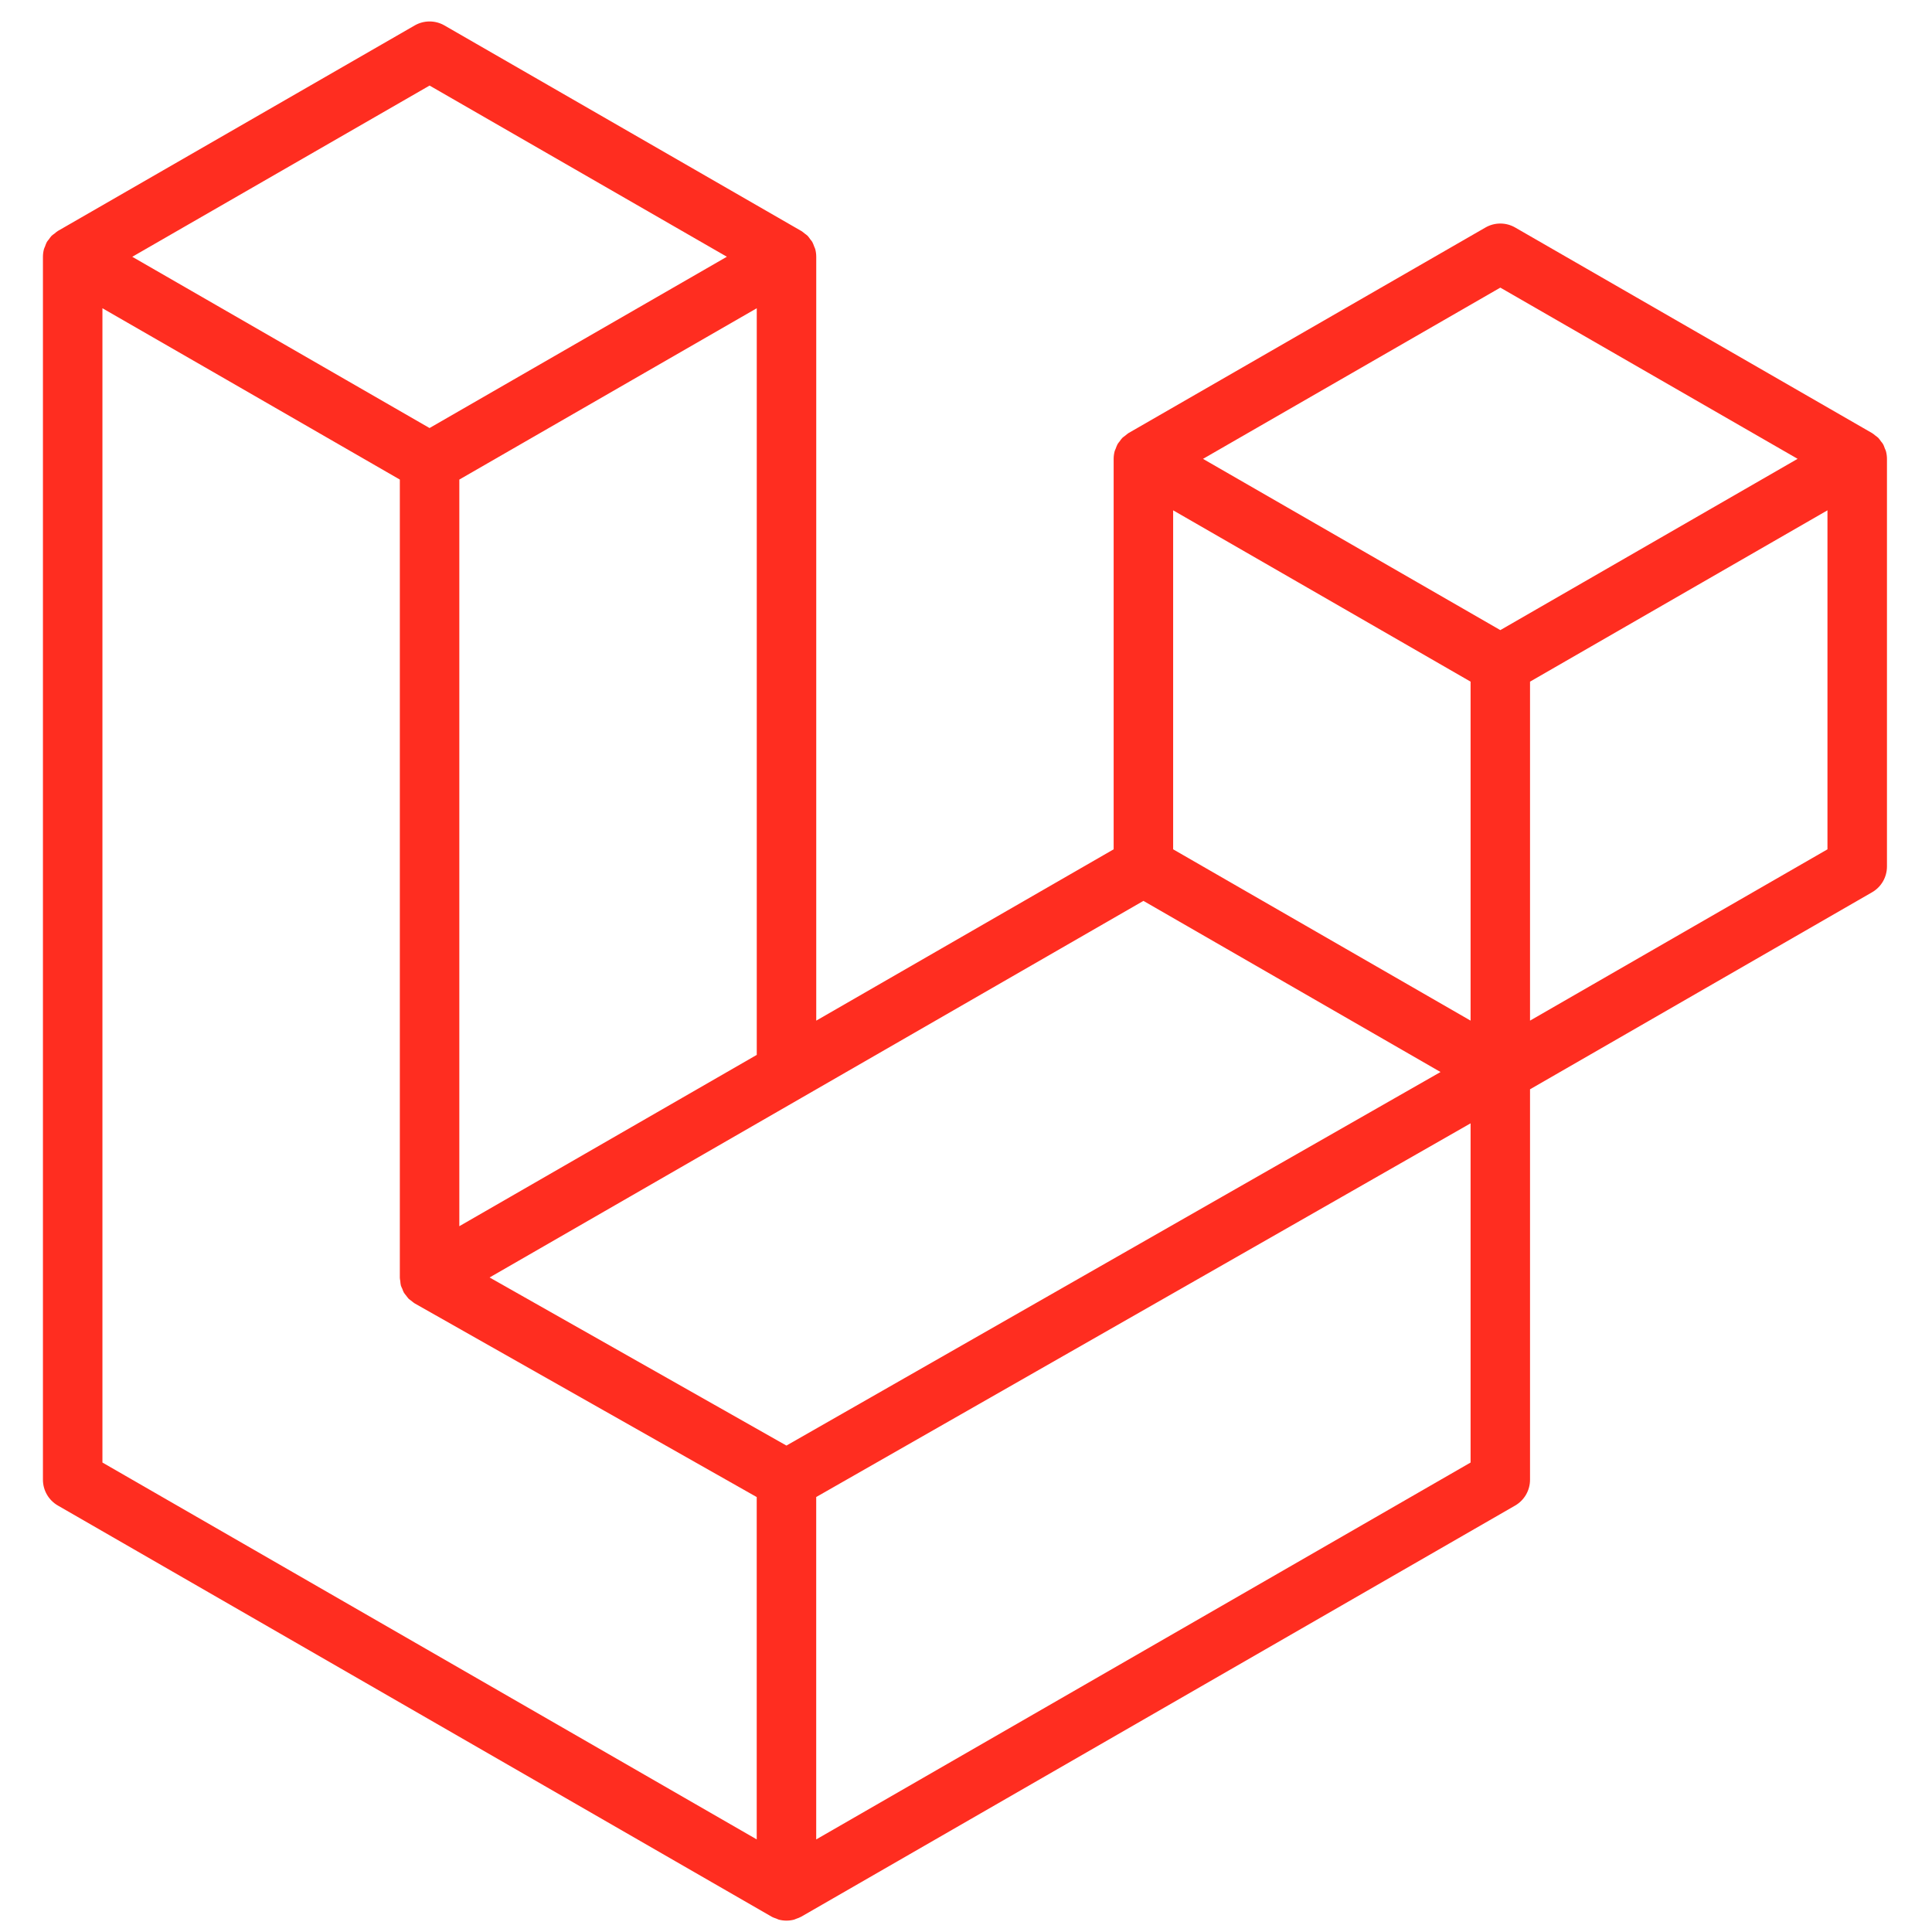
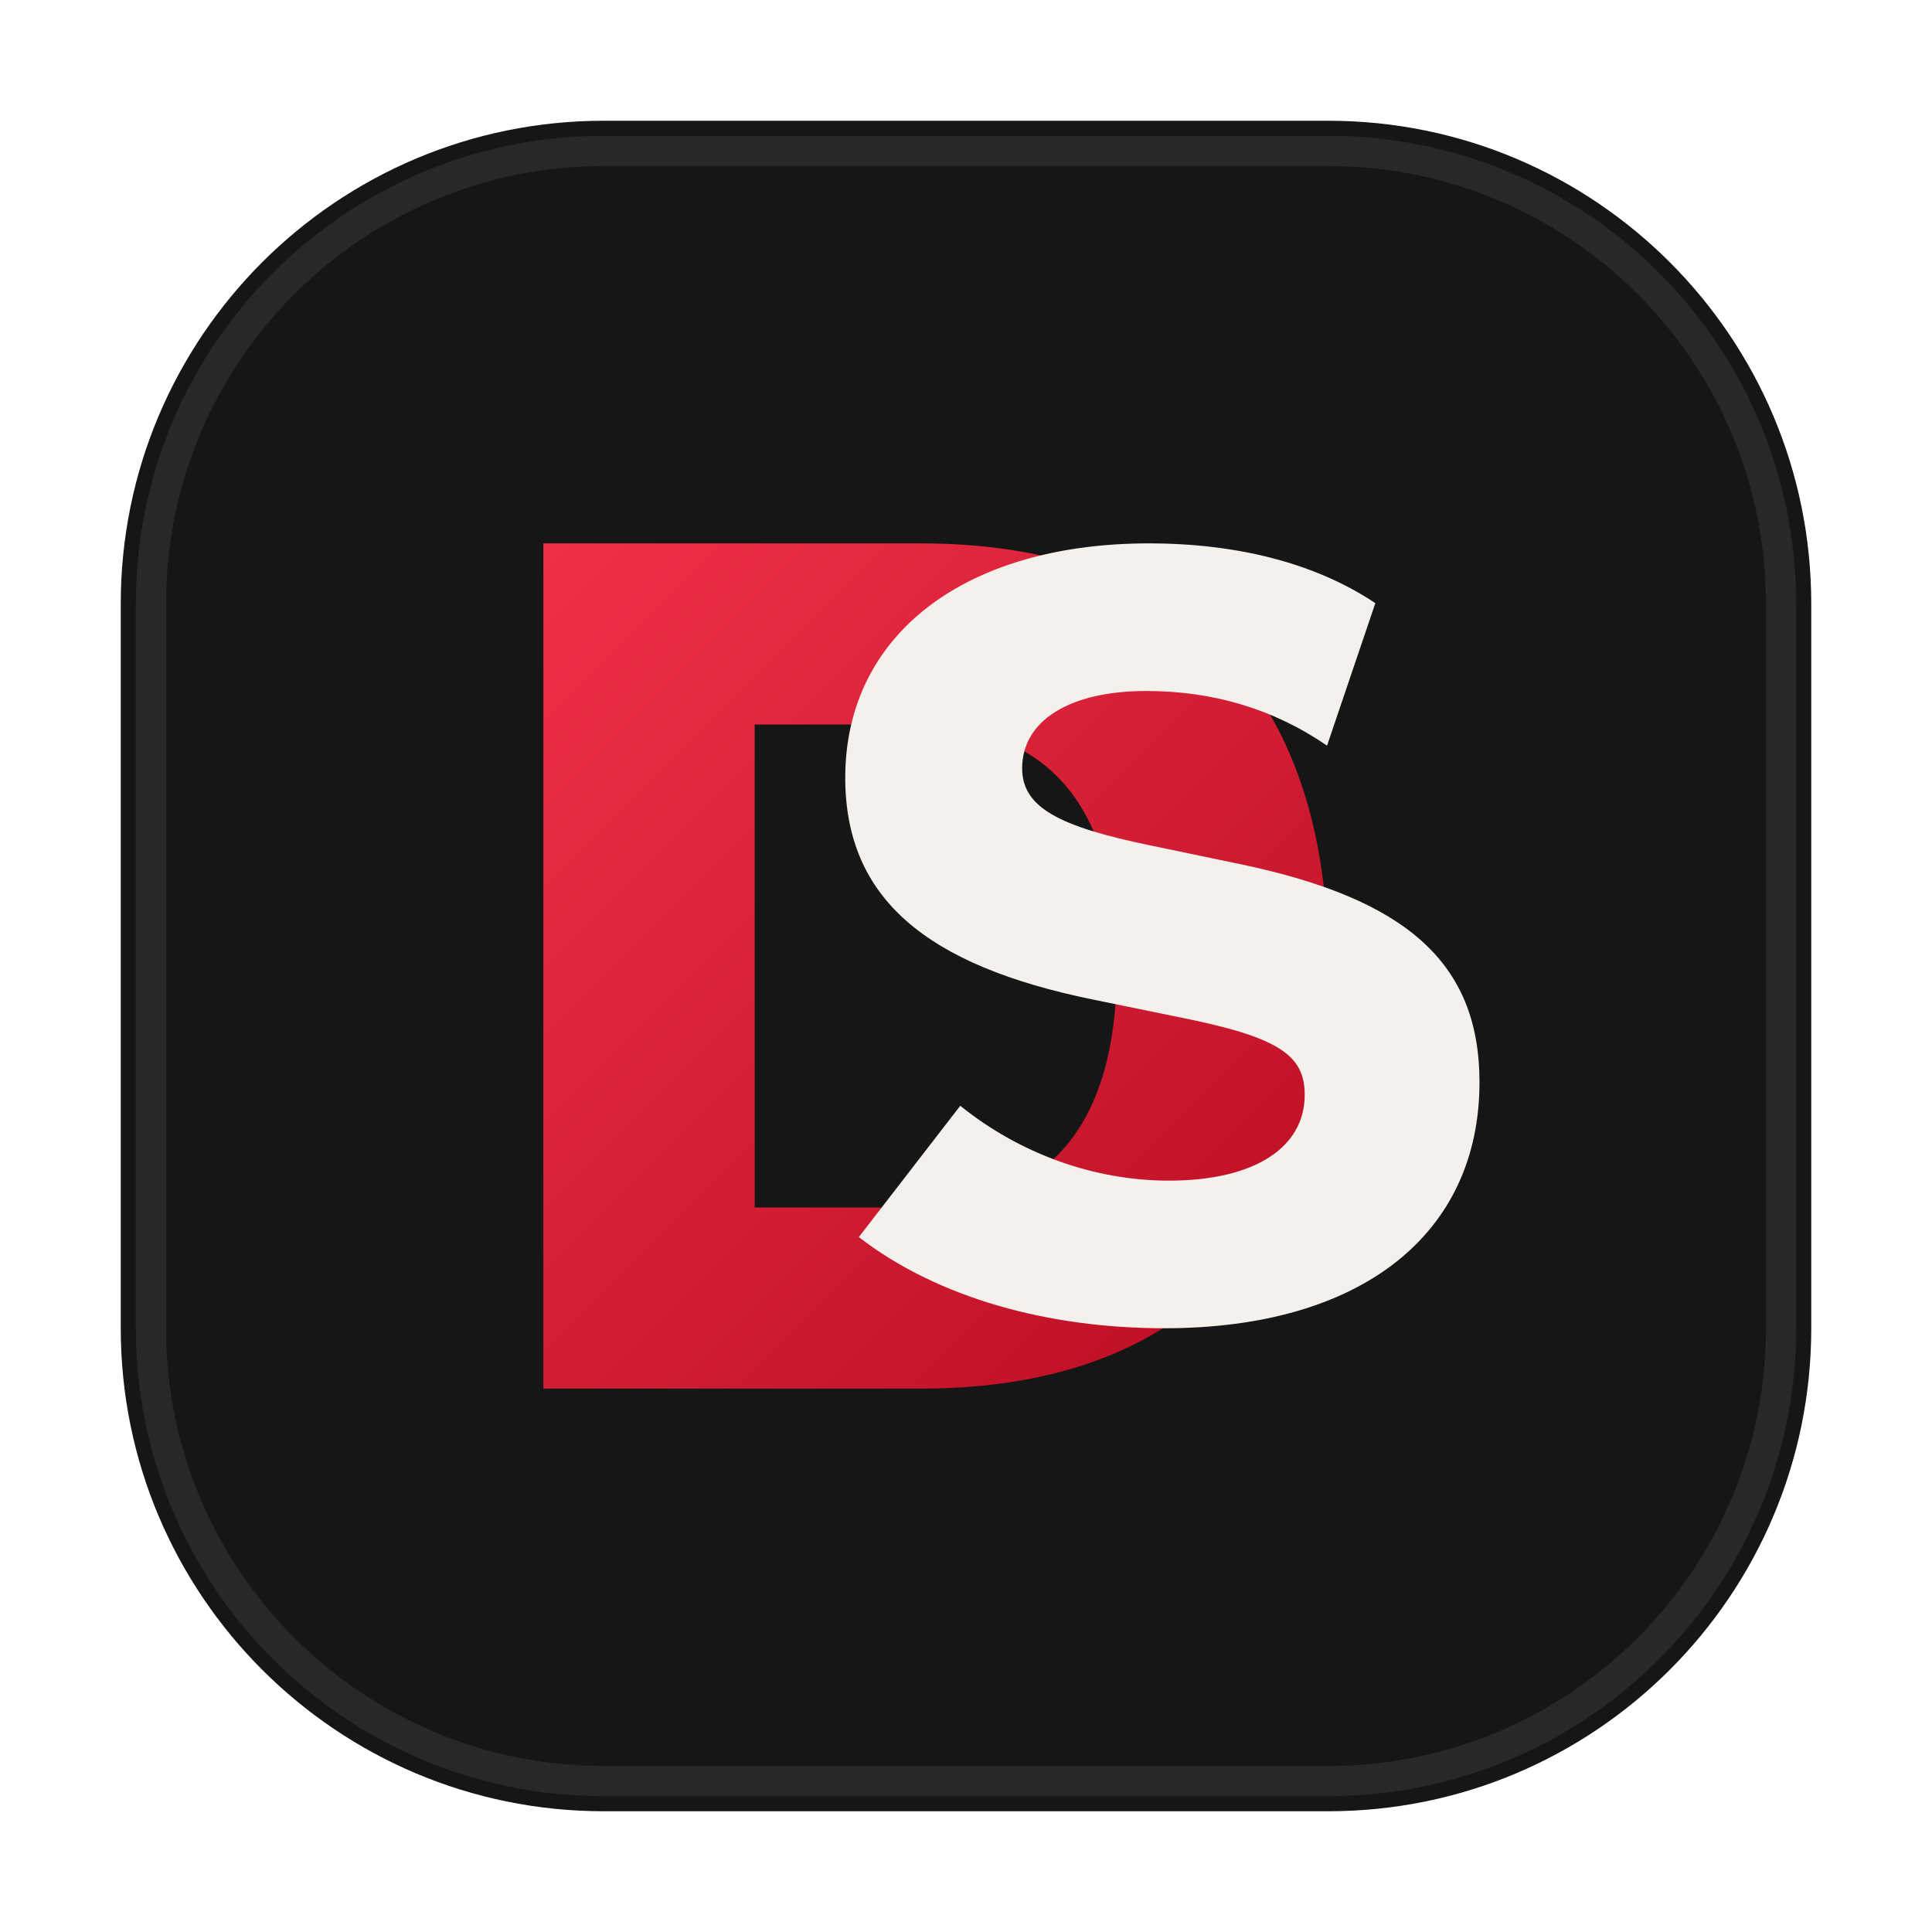
- <svg xmlns="http://www.w3.org/2000/svg" width="166" height="166" viewBox="0 0 166 166" fill="none">
-   <path fill-rule="evenodd" clip-rule="evenodd" d="M162.041 38.759C162.099 38.977 162.129 39.201 162.13 39.426V74.452C162.13 74.902 162.011 75.344 161.786 75.733C161.561 76.122 161.237 76.444 160.847 76.668L131.462 93.594V127.141C131.462 128.054 130.977 128.897 130.186 129.357L68.847 164.683C68.707 164.763 68.554 164.814 68.401 164.868C68.343 164.887 68.289 164.922 68.228 164.938C67.8 165.051 67.349 165.051 66.92 164.938C66.85 164.919 66.786 164.881 66.719 164.855C66.579 164.804 66.432 164.76 66.298 164.683L4.972 129.357C4.583 129.133 4.259 128.81 4.034 128.421C3.808 128.032 3.69 127.591 3.689 127.141L3.689 22.063C3.689 21.834 3.721 21.61 3.779 21.393C3.798 21.32 3.843 21.253 3.868 21.179C3.916 21.045 3.961 20.908 4.031 20.783C4.079 20.7 4.149 20.633 4.206 20.557C4.28 20.454 4.347 20.349 4.433 20.26C4.506 20.186 4.602 20.132 4.685 20.068C4.778 19.992 4.861 19.909 4.966 19.848L35.633 2.185C36.022 1.961 36.462 1.844 36.91 1.844C37.358 1.844 37.798 1.961 38.186 2.185L68.851 19.848H68.857C68.959 19.912 69.045 19.992 69.138 20.065C69.221 20.129 69.313 20.186 69.387 20.257C69.476 20.349 69.54 20.454 69.616 20.557C69.671 20.633 69.744 20.7 69.789 20.783C69.862 20.911 69.904 21.045 69.955 21.179C69.98 21.253 70.025 21.32 70.044 21.396C70.103 21.614 70.133 21.838 70.133 22.063V87.694L95.686 72.974V39.423C95.686 39.2 95.718 38.973 95.775 38.759C95.798 38.683 95.839 38.615 95.865 38.542C95.916 38.408 95.96 38.271 96.031 38.146C96.079 38.063 96.149 37.996 96.203 37.92C96.279 37.818 96.343 37.712 96.433 37.623C96.506 37.549 96.599 37.495 96.681 37.431C96.777 37.355 96.86 37.272 96.962 37.211L127.633 19.548C128.021 19.324 128.461 19.206 128.91 19.206C129.358 19.206 129.798 19.324 130.186 19.548L160.85 37.211C160.959 37.275 161.042 37.355 161.137 37.428C161.217 37.492 161.31 37.549 161.383 37.62C161.473 37.712 161.536 37.818 161.613 37.92C161.67 37.996 161.741 38.063 161.785 38.146C161.859 38.271 161.9 38.408 161.951 38.542C161.98 38.615 162.021 38.683 162.041 38.759ZM157.018 72.974V43.848L146.287 50.028L131.462 58.568V87.694L157.021 72.974H157.018ZM126.354 125.663V96.518L111.771 104.85L70.13 128.626V158.046L126.354 125.663ZM8.801 26.485V125.663L65.018 158.043V128.629L35.649 112L35.64 111.994L35.627 111.988C35.528 111.93 35.445 111.847 35.353 111.777C35.273 111.713 35.18 111.662 35.11 111.592L35.104 111.582C35.021 111.502 34.963 111.403 34.893 111.314C34.829 111.228 34.753 111.154 34.702 111.065L34.699 111.055C34.641 110.96 34.606 110.845 34.565 110.736C34.523 110.64 34.469 110.551 34.443 110.449C34.411 110.328 34.405 110.197 34.392 110.072C34.379 109.976 34.354 109.881 34.354 109.785V109.778V41.205L19.532 32.662L8.801 26.485ZM36.913 7.35L11.364 22.063L36.907 36.777L62.453 22.06L36.907 7.35H36.913ZM50.2 99.174L65.022 90.637V26.485L54.291 32.665L39.466 41.205V105.357L50.2 99.174ZM128.91 24.713L103.363 39.426L128.91 54.14L154.453 39.423L128.91 24.713ZM126.354 58.568L111.529 50.028L100.798 43.848V72.974L115.619 81.511L126.354 87.694V58.568ZM67.571 124.205L105.042 102.803L123.772 92.109L98.245 77.405L68.854 94.334L42.066 109.762L67.571 124.205Z" fill="#FF2D20" />
+ <svg xmlns="http://www.w3.org/2000/svg" viewBox="0 0 64 64" fill="none">
+   <defs>
+     <linearGradient id="dsart-red" x1="10" y1="10" x2="54" y2="54" gradientUnits="userSpaceOnUse">
+       <stop stop-color="#FF3B52" />
+       <stop offset="1" stop-color="#A80016" />
+     </linearGradient>
+   </defs>
+   <rect x="4" y="4" width="56" height="56" rx="16" fill="#161616" />
+   <rect x="5" y="5" width="54" height="54" rx="15" stroke="rgba(255,255,255,0.08)" />
+   <path d="M18 18H30.5C39.06 18 44 22.8 44 32C44 41.2 39.06 46 30.5 46H18V18ZM25 24V40H30.08C34.77 40 37 37.27 37 32C37 26.73 34.77 24 30.08 24H25Z" fill="url(#dsart-red)" />
+   <path d="M45.56 19.98C43.58 18.66 41 18 38.06 18C31.97 18 28 21.02 28 25.76C28 29.75 30.67 31.98 36.2 33.11L39.03 33.69C42.35 34.35 43.22 34.94 43.22 36.27C43.22 38 41.58 39.11 38.72 39.11C36.23 39.11 33.77 38.21 31.81 36.63L28.45 40.98C31.08 43.01 34.74 44 38.58 44C45.11 44 49.01 40.87 49.01 35.85C49.01 31.86 46.54 29.78 41.15 28.64L38.08 28C35.09 27.38 33.86 26.75 33.86 25.45C33.86 23.88 35.42 22.89 37.97 22.89C40.18 22.89 42.18 23.48 43.96 24.7L45.56 19.98Z" fill="#F4F1ED" />
</svg>
